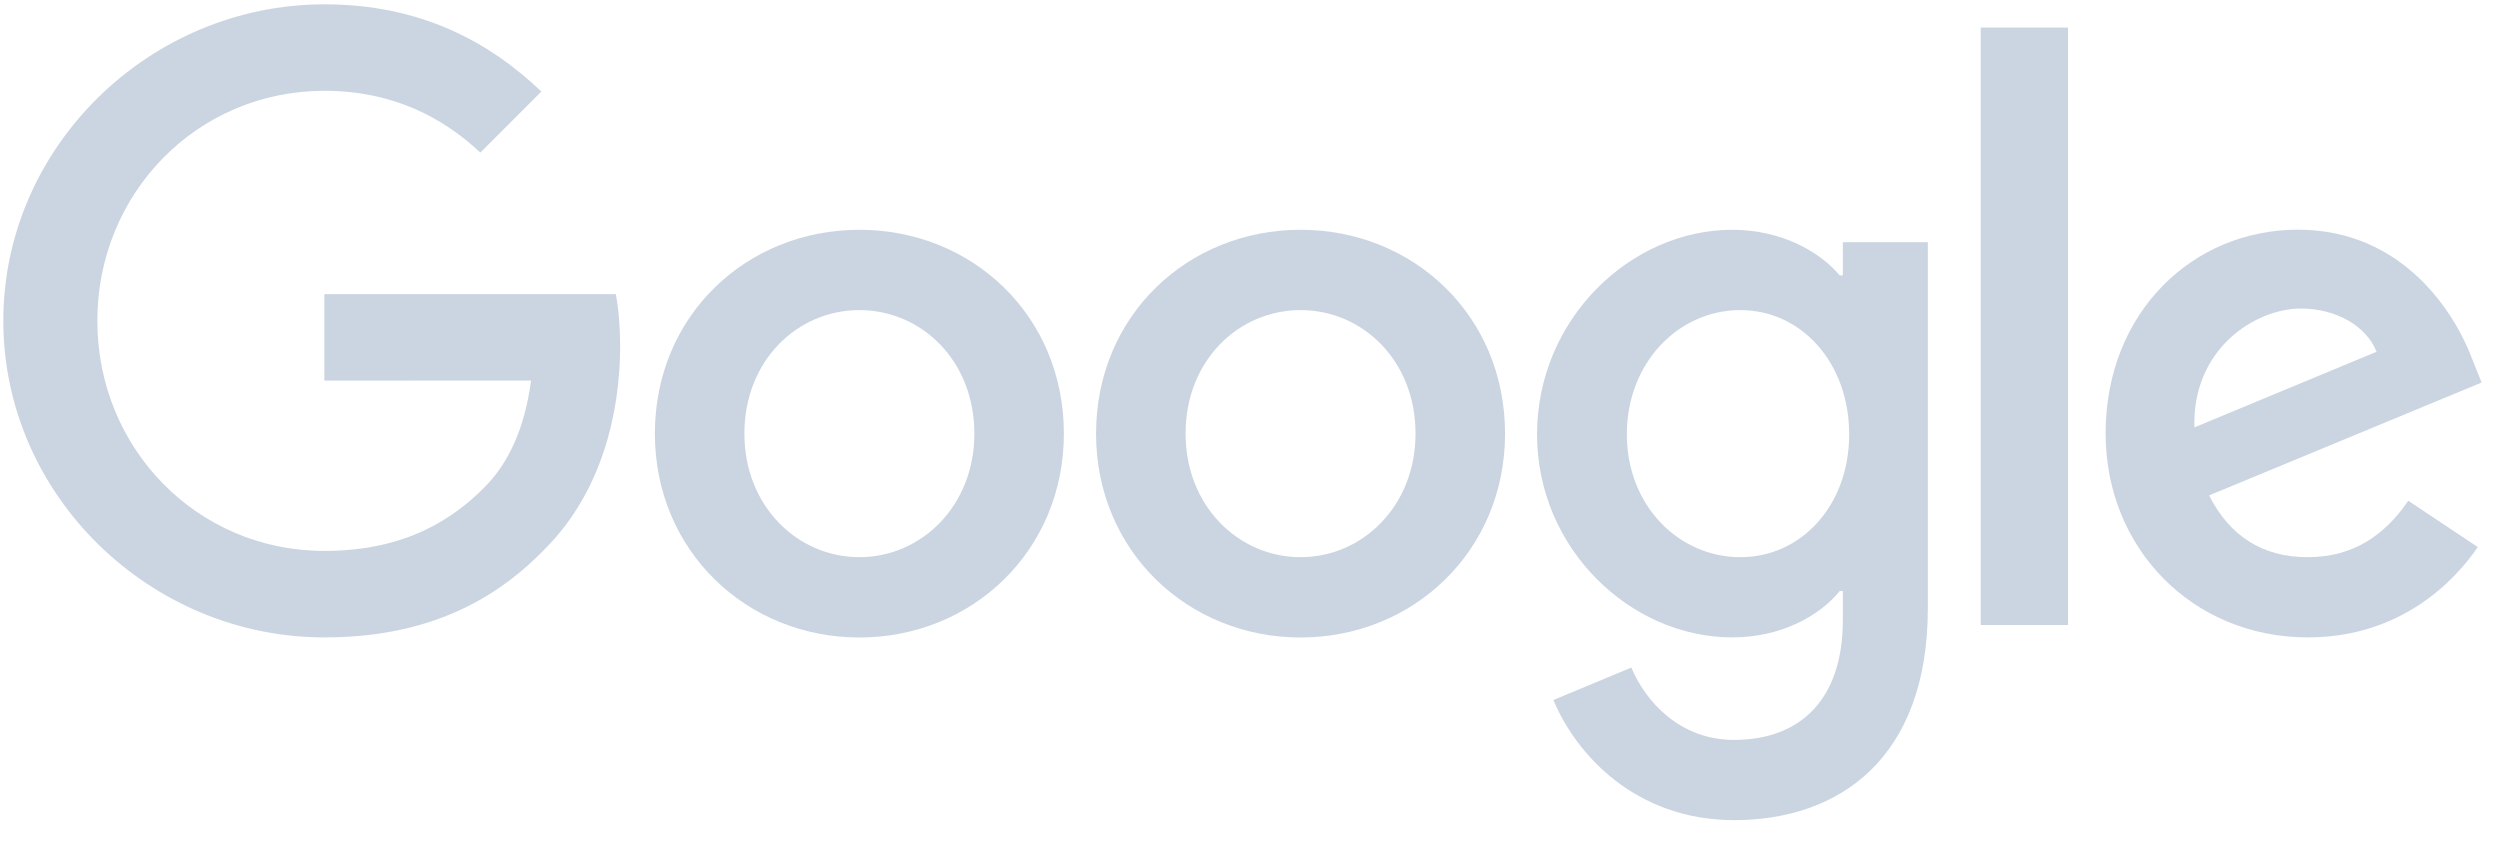
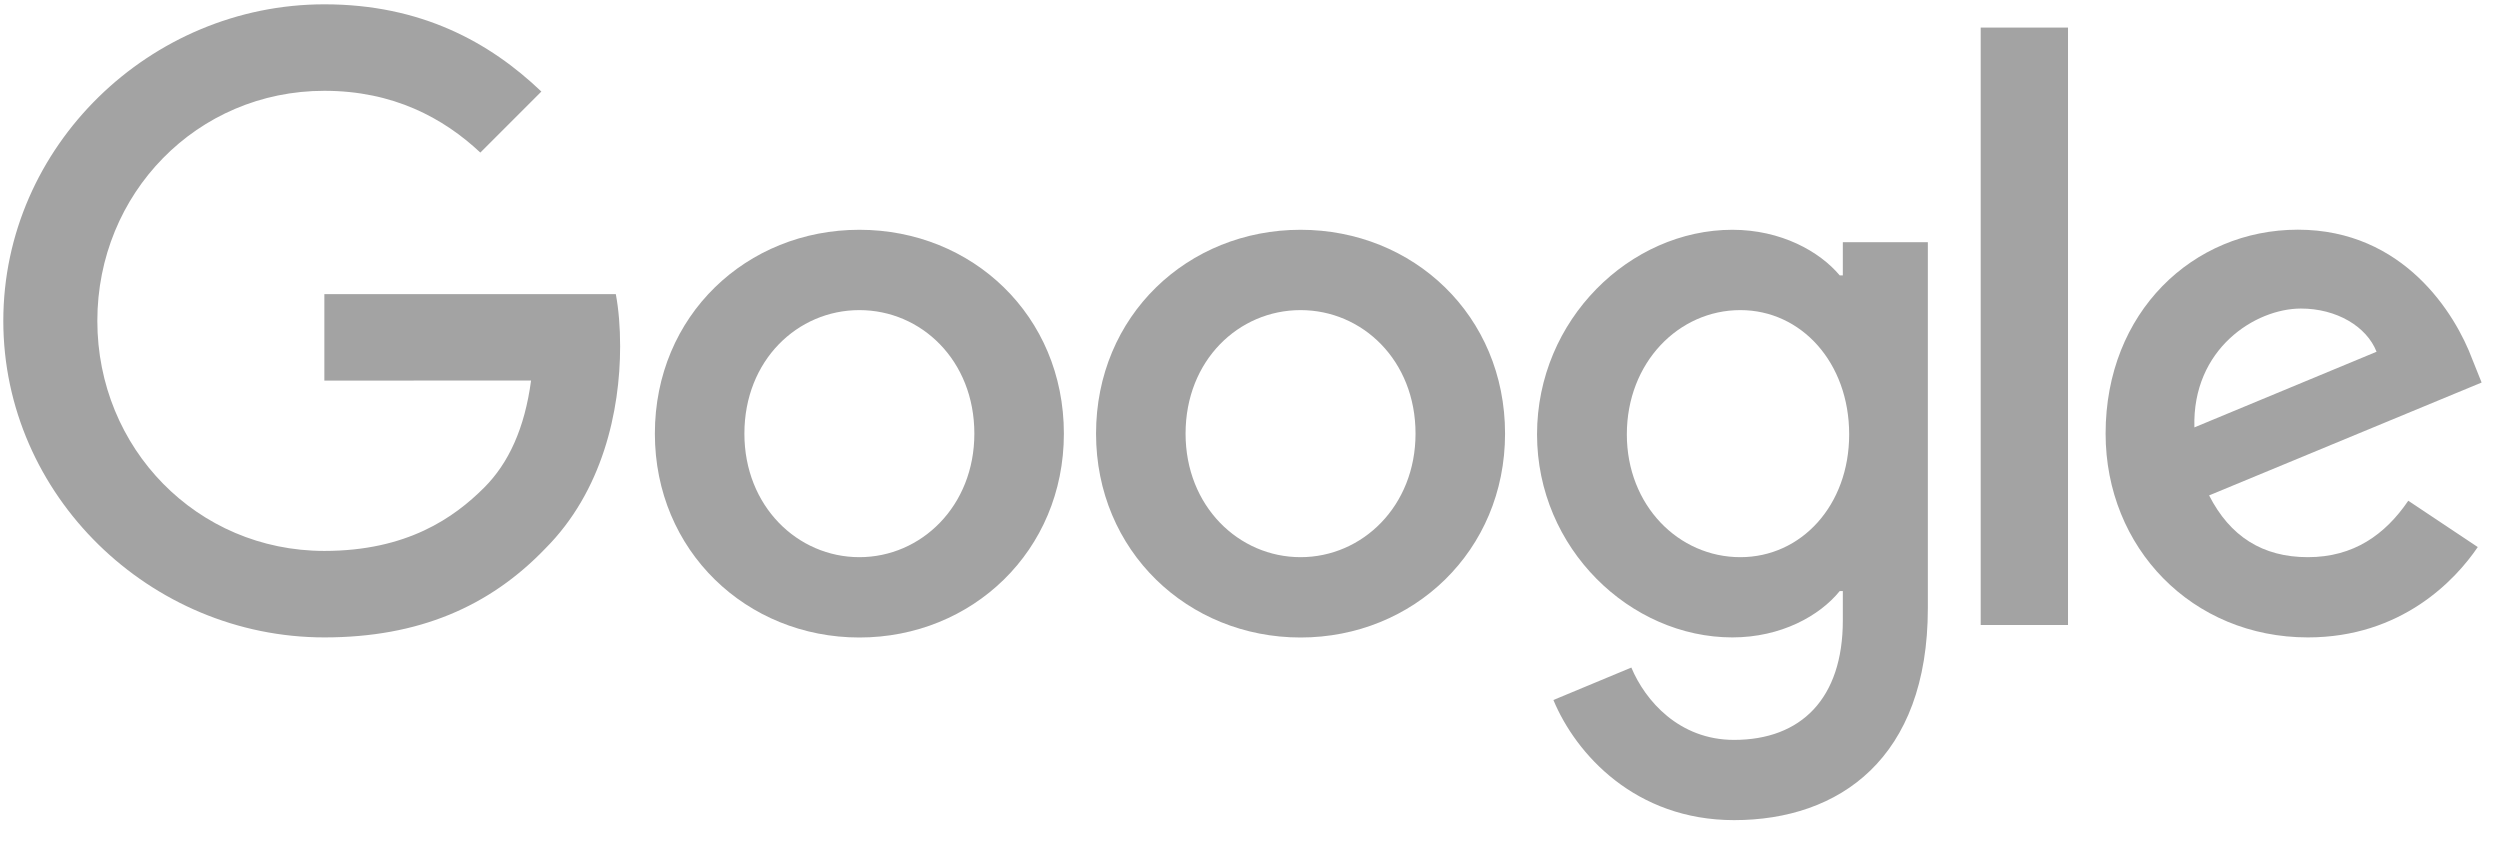
<svg xmlns="http://www.w3.org/2000/svg" viewBox="0 0 272 92" width="272" height="92">
-   <path fill="#CBD5E1" d="M115.75 47.18c0 12.77-9.99 22.18-22.25 22.18s-22.25-9.41-22.25-22.18C71.25 34.32 81.24 25 93.5 25s22.25 9.32 22.25 22.18zm-9.74 0c0-7.98-5.79-13.44-12.51-13.44S80.99 39.2 80.99 47.18c0 7.9 5.79 13.44 12.51 13.44s12.51-5.55 12.51-13.44z" />
-   <path fill="#CBD5E1" d="M163.75 47.18c0 12.77-9.99 22.18-22.25 22.18s-22.25-9.41-22.25-22.18c0-12.85 9.99-22.18 22.25-22.18s22.25 9.32 22.25 22.18zm-9.74 0c0-7.98-5.79-13.44-12.51-13.44s-12.51 5.46-12.51 13.44c0 7.9 5.79 13.44 12.51 13.44s12.51-5.55 12.51-13.44z" />
-   <path fill="#CBD5E1" d="M209.75 26.34v39.82c0 16.38-9.66 23.07-21.08 23.07-10.75 0-17.22-7.19-19.66-13.07l8.48-3.53c1.51 3.61 5.21 7.87 11.17 7.87 7.31 0 11.84-4.51 11.84-13v-3.19h-.34c-2.18 2.69-6.38 5.04-11.68 5.04-11.09 0-21.25-9.66-21.25-22.09 0-12.52 10.16-22.26 21.25-22.26 5.29 0 9.49 2.35 11.68 4.96h.34v-3.61h9.25zm-8.56 20.92c0-7.81-5.21-13.52-11.84-13.52-6.72 0-12.35 5.71-12.35 13.52 0 7.73 5.63 13.36 12.35 13.36 6.63 0 11.84-5.63 11.84-13.36z" />
-   <path fill="#CBD5E1" d="M225 3v65h-9.5V3h9.5z" />
-   <path fill="#CBD5E1" d="M262.02 54.48l7.56 5.04c-2.44 3.61-8.32 9.83-18.48 9.83-12.6 0-22.01-9.74-22.01-22.18 0-13.19 9.49-22.18 20.92-22.18 11.51 0 17.14 9.16 18.98 14.11l1.01 2.52-29.65 12.28c2.27 4.45 5.8 6.72 10.75 6.72 4.96 0 8.4-2.44 10.92-6.14zm-23.27-7.98l19.82-8.23c-1.09-2.77-4.37-4.7-8.23-4.7-4.95 0-11.84 4.37-11.59 12.93z" />
-   <path fill="#CBD5E1" d="M35.29 41.41V32H67c.31 1.64.47 3.58.47 5.68 0 7.06-1.93 15.79-8.15 22.01-6.05 6.3-13.78 9.66-24.02 9.66C16.32 69.35.36 53.89.36 34.91.36 15.93 16.32.47 35.3.47c10.5 0 17.98 4.12 23.6 9.49l-6.64 6.64c-4.03-3.78-9.49-6.72-16.97-6.72-13.86 0-24.7 11.17-24.7 25.03 0 13.86 10.84 25.03 24.7 25.03 8.99 0 14.11-3.61 17.39-6.89 2.66-2.66 4.41-6.46 5.1-11.65l-22.49.01z" />
+   <path fill="#a3a3a3" d="M115.75 47.18c0 12.77-9.99 22.18-22.25 22.18s-22.25-9.41-22.25-22.18C71.25 34.32 81.24 25 93.5 25s22.25 9.32 22.25 22.18zm-9.74 0c0-7.98-5.79-13.44-12.51-13.44S80.99 39.2 80.99 47.18c0 7.9 5.79 13.44 12.51 13.44s12.51-5.55 12.51-13.44z" />
+   <path fill="#a3a3a3" d="M163.75 47.18c0 12.77-9.99 22.18-22.25 22.18s-22.25-9.41-22.25-22.18c0-12.85 9.99-22.18 22.25-22.18s22.25 9.32 22.25 22.18zm-9.74 0c0-7.98-5.79-13.44-12.51-13.44s-12.51 5.46-12.51 13.44c0 7.9 5.79 13.44 12.51 13.44s12.51-5.55 12.51-13.44z" />
+   <path fill="#a3a3a3" d="M209.75 26.34v39.82c0 16.38-9.66 23.07-21.08 23.07-10.75 0-17.22-7.19-19.66-13.07l8.48-3.53c1.51 3.61 5.21 7.87 11.17 7.87 7.31 0 11.84-4.51 11.84-13v-3.19h-.34c-2.18 2.69-6.38 5.04-11.68 5.04-11.09 0-21.25-9.66-21.25-22.09 0-12.52 10.16-22.26 21.25-22.26 5.29 0 9.49 2.35 11.68 4.96h.34v-3.61h9.25zm-8.56 20.92c0-7.81-5.21-13.52-11.84-13.52-6.72 0-12.35 5.71-12.35 13.52 0 7.73 5.63 13.36 12.35 13.36 6.63 0 11.84-5.63 11.84-13.36z" />
+   <path fill="#a3a3a3" d="M225 3v65h-9.5V3h9.5z" />
+   <path fill="#a3a3a3" d="M262.02 54.48l7.56 5.04c-2.44 3.61-8.32 9.83-18.48 9.83-12.6 0-22.01-9.74-22.01-22.18 0-13.19 9.49-22.18 20.92-22.18 11.51 0 17.14 9.16 18.98 14.11l1.01 2.52-29.65 12.28c2.27 4.45 5.8 6.72 10.75 6.72 4.96 0 8.4-2.44 10.92-6.14zm-23.27-7.98l19.82-8.23c-1.09-2.77-4.37-4.7-8.23-4.7-4.95 0-11.84 4.37-11.59 12.93z" />
+   <path fill="#a3a3a3" d="M35.29 41.41V32H67c.31 1.64.47 3.58.47 5.68 0 7.06-1.93 15.79-8.15 22.01-6.05 6.3-13.78 9.66-24.02 9.66C16.32 69.35.36 53.89.36 34.91.36 15.93 16.32.47 35.3.47c10.5 0 17.98 4.12 23.6 9.49l-6.64 6.64c-4.03-3.78-9.49-6.72-16.97-6.72-13.86 0-24.7 11.17-24.7 25.03 0 13.86 10.84 25.03 24.7 25.03 8.99 0 14.11-3.61 17.39-6.89 2.66-2.66 4.41-6.46 5.1-11.65l-22.49.01z" />
</svg>
